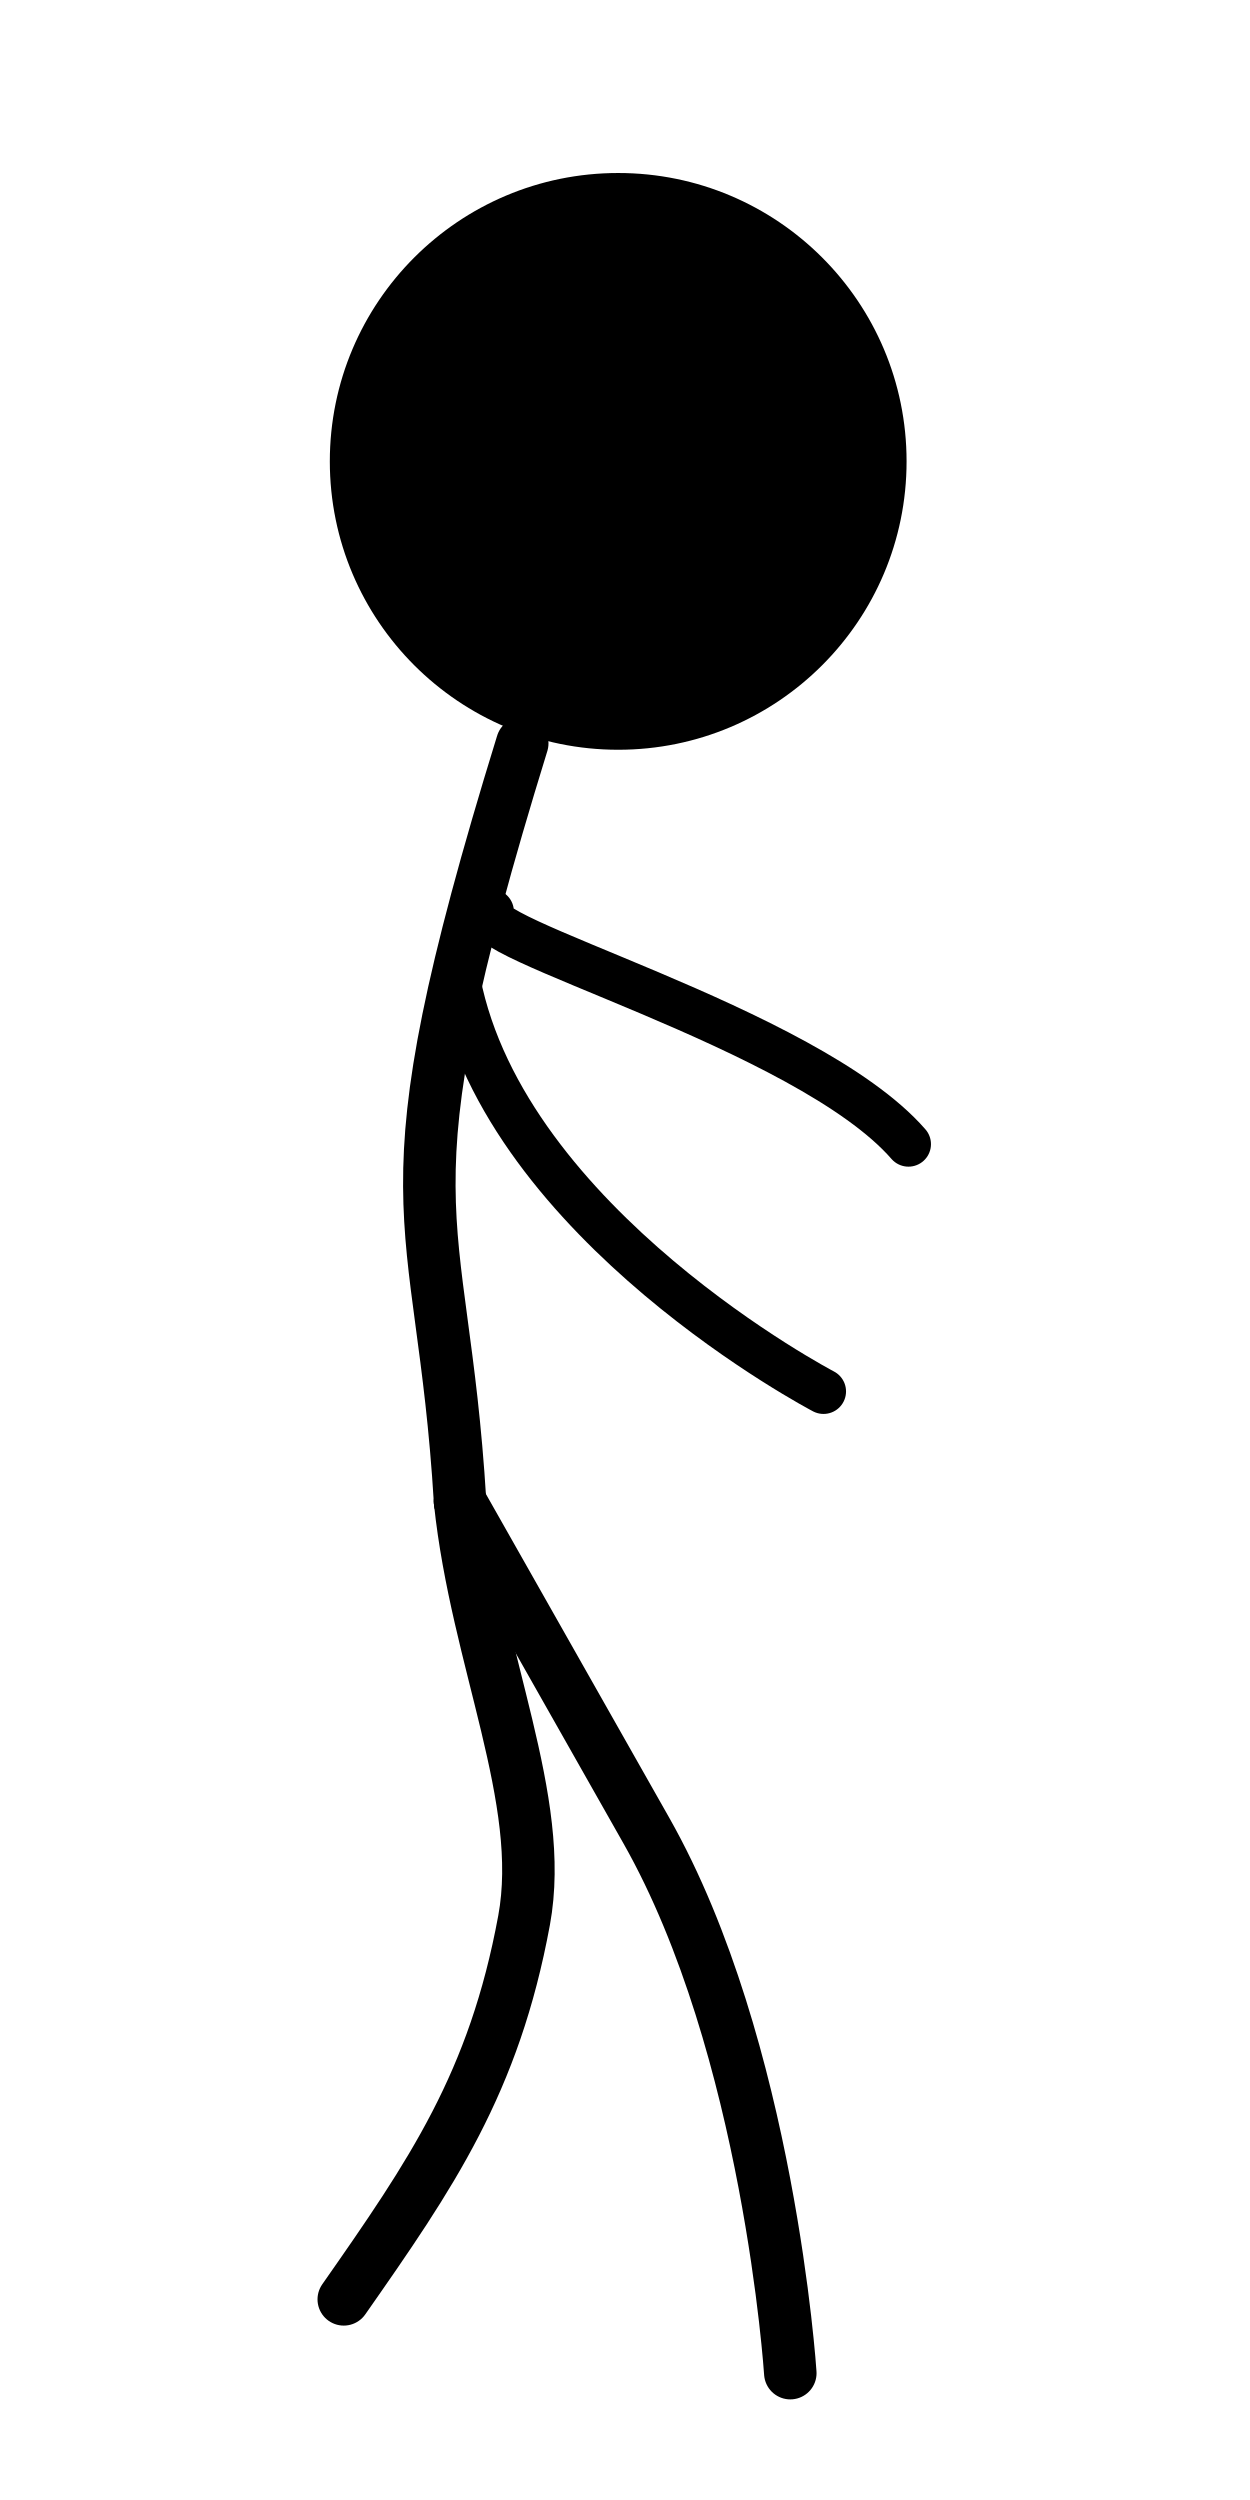
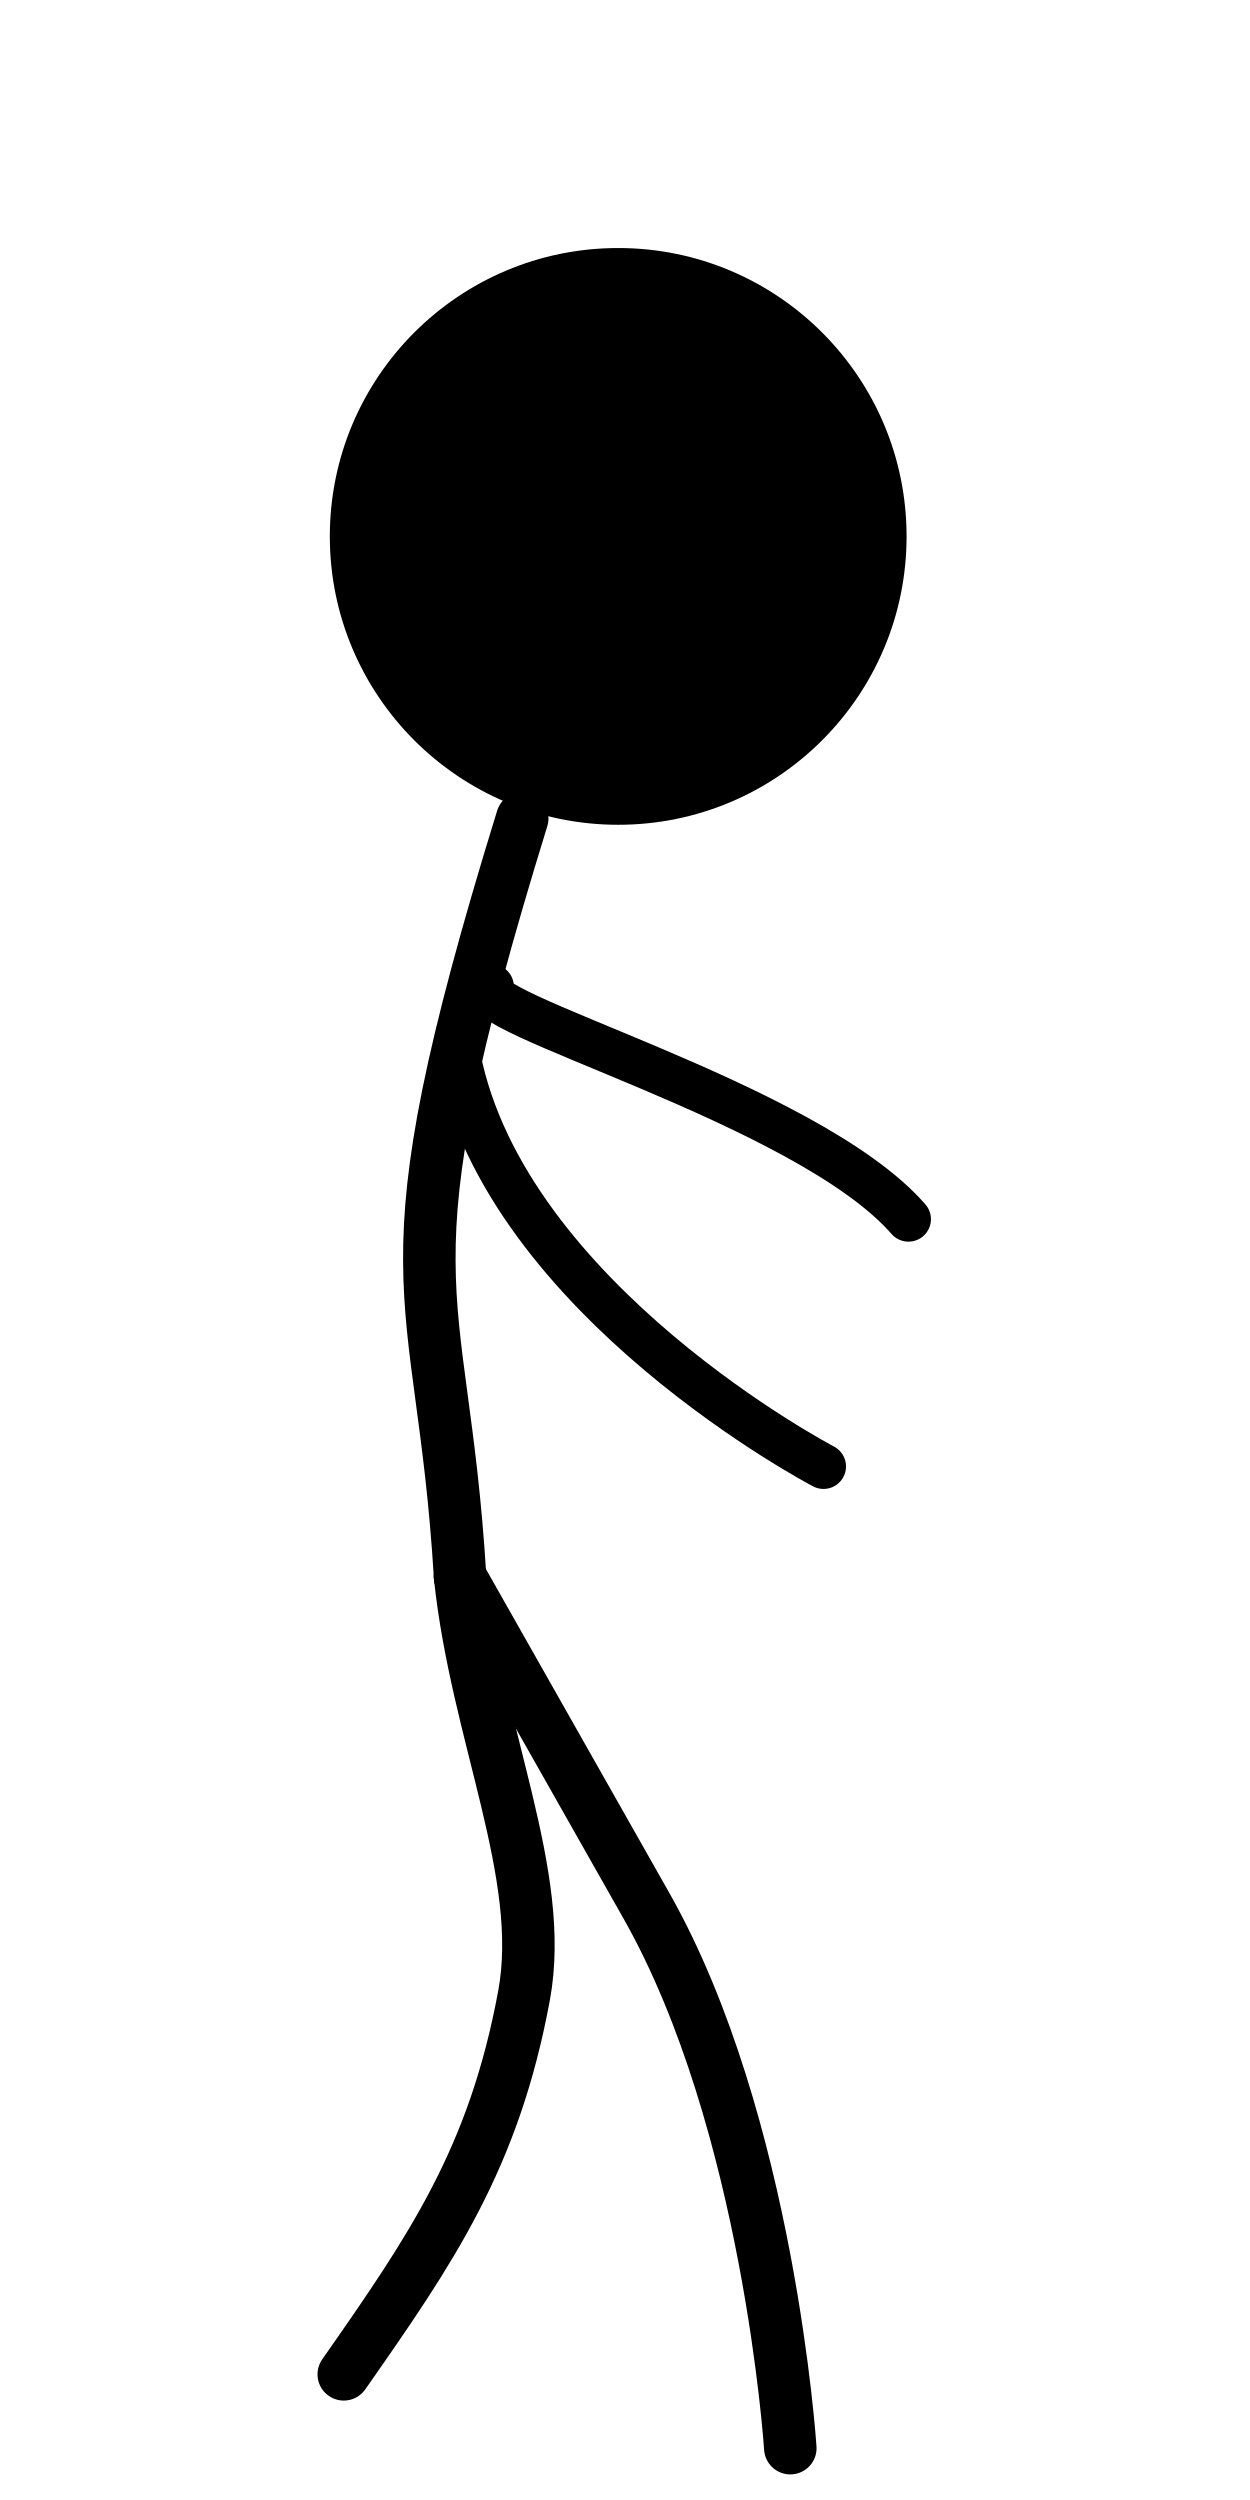
<svg xmlns="http://www.w3.org/2000/svg" width="100" height="200" viewBox="0 0 26.458 52.917" version="1.1" id="svg5">
  <defs id="defs2" />
  <g id="layer1">
-     <circle style="fill:#000000;fill-opacity:1;fill-rule:evenodd;stroke-width:0.265" id="path31" cx="13.085" cy="9.766" r="6.104" />
-     <path style="fill:none;stroke:#000000;stroke-width:1.111;stroke-linecap:round;stroke-linejoin:miter;stroke-miterlimit:4;stroke-dasharray:none;stroke-opacity:1" d="M 11.054,15.734 C 7.953,25.779 9.349,25.341 9.738,31.784" id="path146" />
-     <path style="fill:none;stroke:#000000;stroke-width:1.111;stroke-linecap:round;stroke-linejoin:miter;stroke-miterlimit:4;stroke-dasharray:none;stroke-opacity:1" d="M 7.276,48.67 C 9.134,46.013 10.458,44.09 11.093,40.646 11.563,38.091 10.091,35.136 9.738,31.784" id="path580" />
-     <path style="fill:none;stroke:#000000;stroke-width:1.111;stroke-linecap:round;stroke-linejoin:miter;stroke-miterlimit:4;stroke-dasharray:none;stroke-opacity:1" d="m 16.728,50.232 c 0,0 -0.449,-6.897 -3.047,-11.484 l -3.944,-6.965" id="path582" />
-     <path style="fill:none;stroke:#000000;stroke-width:0.953;stroke-linecap:round;stroke-linejoin:miter;stroke-miterlimit:4;stroke-dasharray:none;stroke-opacity:1" d="m 9.697,20.78 c 1.016,5.156 7.734,8.672 7.734,8.672" id="path2367" />
-     <path style="fill:none;stroke:#000000;stroke-width:0.953;stroke-linecap:round;stroke-linejoin:miter;stroke-miterlimit:4;stroke-dasharray:none;stroke-opacity:1" d="m 10.401,19.296 c -0.67,0.511 6.669,2.442 8.828,4.922" id="path2369" />
+     <circle style="fill:#000000;fill-opacity:1;fill-rule:evenodd;stroke-width:0.265" id="path31" cx="13.085" cy="11.354" r="6.104" />
+     <path style="fill:none;stroke:#000000;stroke-width:1.111;stroke-linecap:round;stroke-linejoin:miter;stroke-miterlimit:4;stroke-dasharray:none;stroke-opacity:1" d="M 11.054,17.322 C 7.953,27.367 9.349,26.929 9.738,33.371" id="path146" />
+     <path style="fill:none;stroke:#000000;stroke-width:1.111;stroke-linecap:round;stroke-linejoin:miter;stroke-miterlimit:4;stroke-dasharray:none;stroke-opacity:1" d="M 7.276,50.257 C 9.134,47.601 10.458,45.678 11.093,42.233 11.563,39.678 10.091,36.724 9.738,33.371" id="path580" />
+     <path style="fill:none;stroke:#000000;stroke-width:1.111;stroke-linecap:round;stroke-linejoin:miter;stroke-miterlimit:4;stroke-dasharray:none;stroke-opacity:1" d="m 16.728,51.82 c 0,0 -0.449,-6.897 -3.047,-11.484 l -3.944,-6.965" id="path582" />
+     <path style="fill:none;stroke:#000000;stroke-width:0.952;stroke-linecap:round;stroke-linejoin:miter;stroke-miterlimit:4;stroke-dasharray:none;stroke-opacity:1" d="m 9.697,22.368 c 1.016,5.156 7.734,8.672 7.734,8.672" id="path2367" />
+     <path style="fill:none;stroke:#000000;stroke-width:0.952;stroke-linecap:round;stroke-linejoin:miter;stroke-miterlimit:4;stroke-dasharray:none;stroke-opacity:1" d="m 10.401,20.884 c -0.67,0.511 6.669,2.442 8.828,4.922" id="path2369" />
  </g>
</svg>
